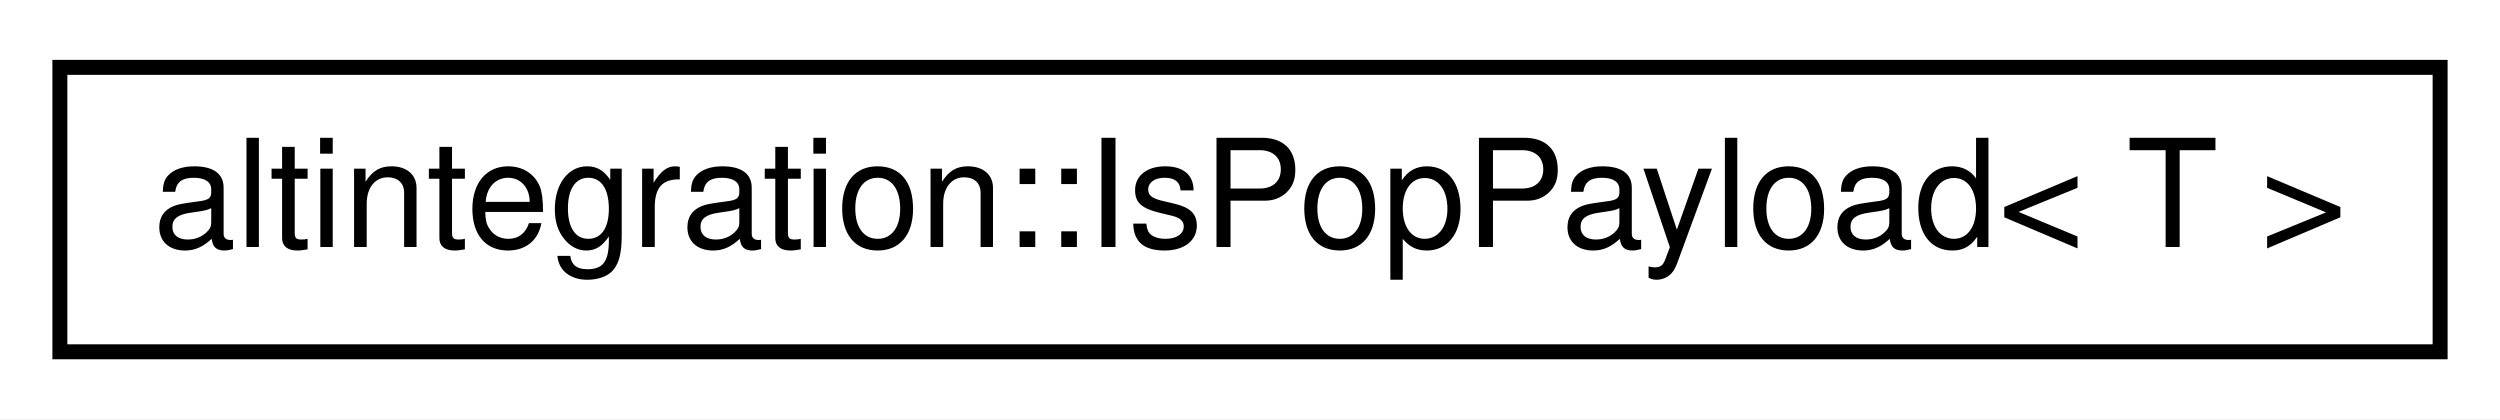
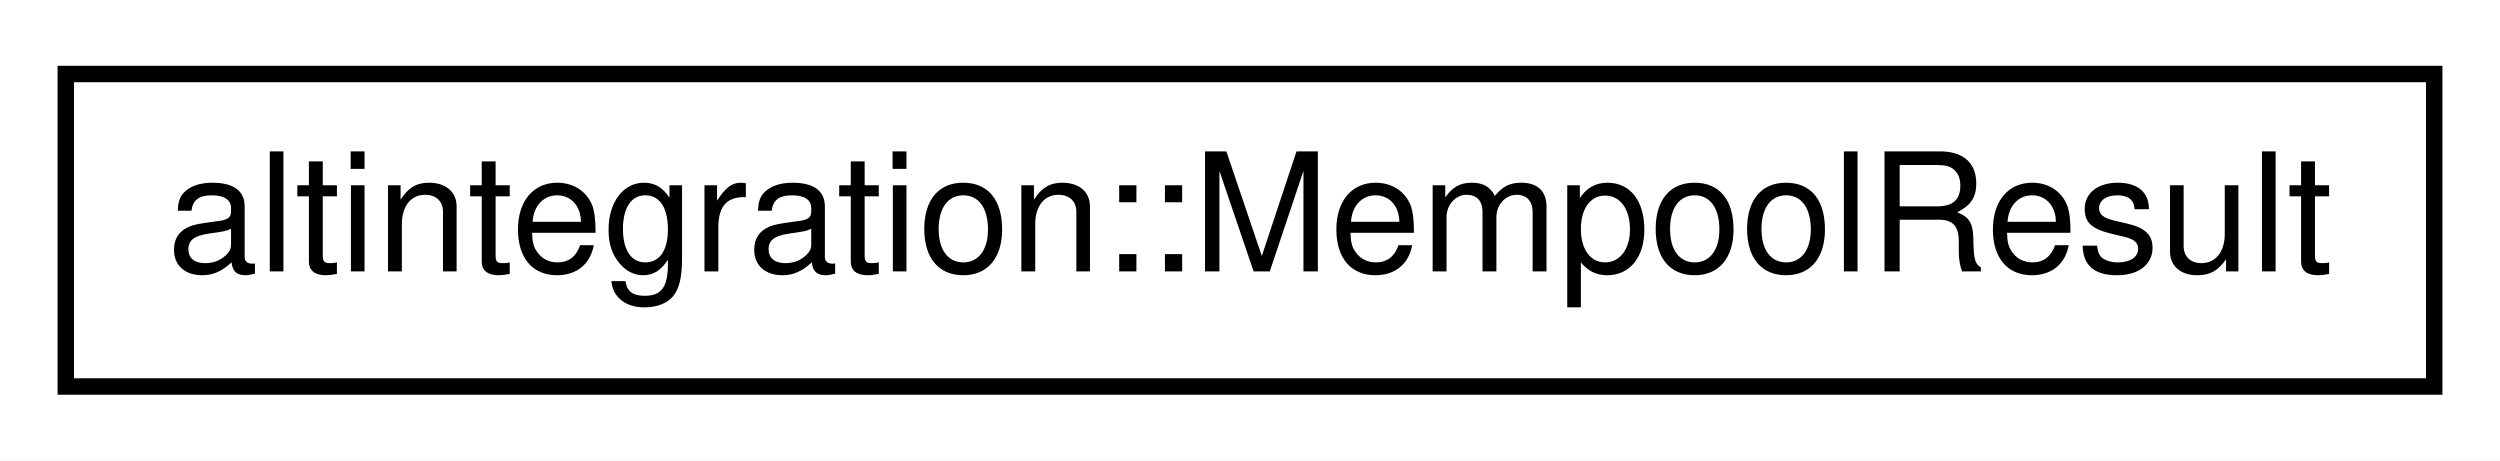
- <svg xmlns="http://www.w3.org/2000/svg" xmlns:xlink="http://www.w3.org/1999/xlink" width="167pt" height="28pt" viewBox="0.00 0.00 167.00 28.00">
+ <svg xmlns="http://www.w3.org/2000/svg" xmlns:xlink="http://www.w3.org/1999/xlink" width="152pt" height="28pt" viewBox="0.00 0.00 152.00 28.00">
  <g id="graph0" class="graph" transform="scale(1 1) rotate(0) translate(4 24)">
-     <polygon fill="white" stroke="transparent" points="-4,4 -4,-24 163,-24 163,4 -4,4" />
+     <polygon fill="white" stroke="transparent" points="-4,4 -4,-24 148,-24 148,4 -4,4" />
    <g id="node1" class="node">
      <g id="a_node1">
-         <a xlink:href="structaltintegration_1_1IsPopPayload.html" target="_top" xlink:title="type trait which returns true on types that are &quot;POP Payloads&quot;">
-           <polygon fill="white" stroke="black" points="0,-0.5 0,-19.5 159,-19.5 159,-0.5 0,-0.5" />
-           <text text-anchor="middle" x="79.5" y="-7.5" font-family="Helvetica,sans-Serif" font-size="10.00">altintegration::IsPopPayload&lt; T &gt;</text>
+         <a xlink:href="namespacealtintegration.html#structaltintegration_1_1MempoolResult" target="_top" xlink:title="An entity which is returned from MemPool on call to submitAll.">
+           <polygon fill="white" stroke="black" points="0,-0.5 0,-19.5 144,-19.5 144,-0.5 0,-0.5" />
+           <text text-anchor="middle" x="72" y="-7.5" font-family="Helvetica,sans-Serif" font-size="10.00">altintegration::MempoolResult</text>
        </a>
      </g>
    </g>
  </g>
</svg>
